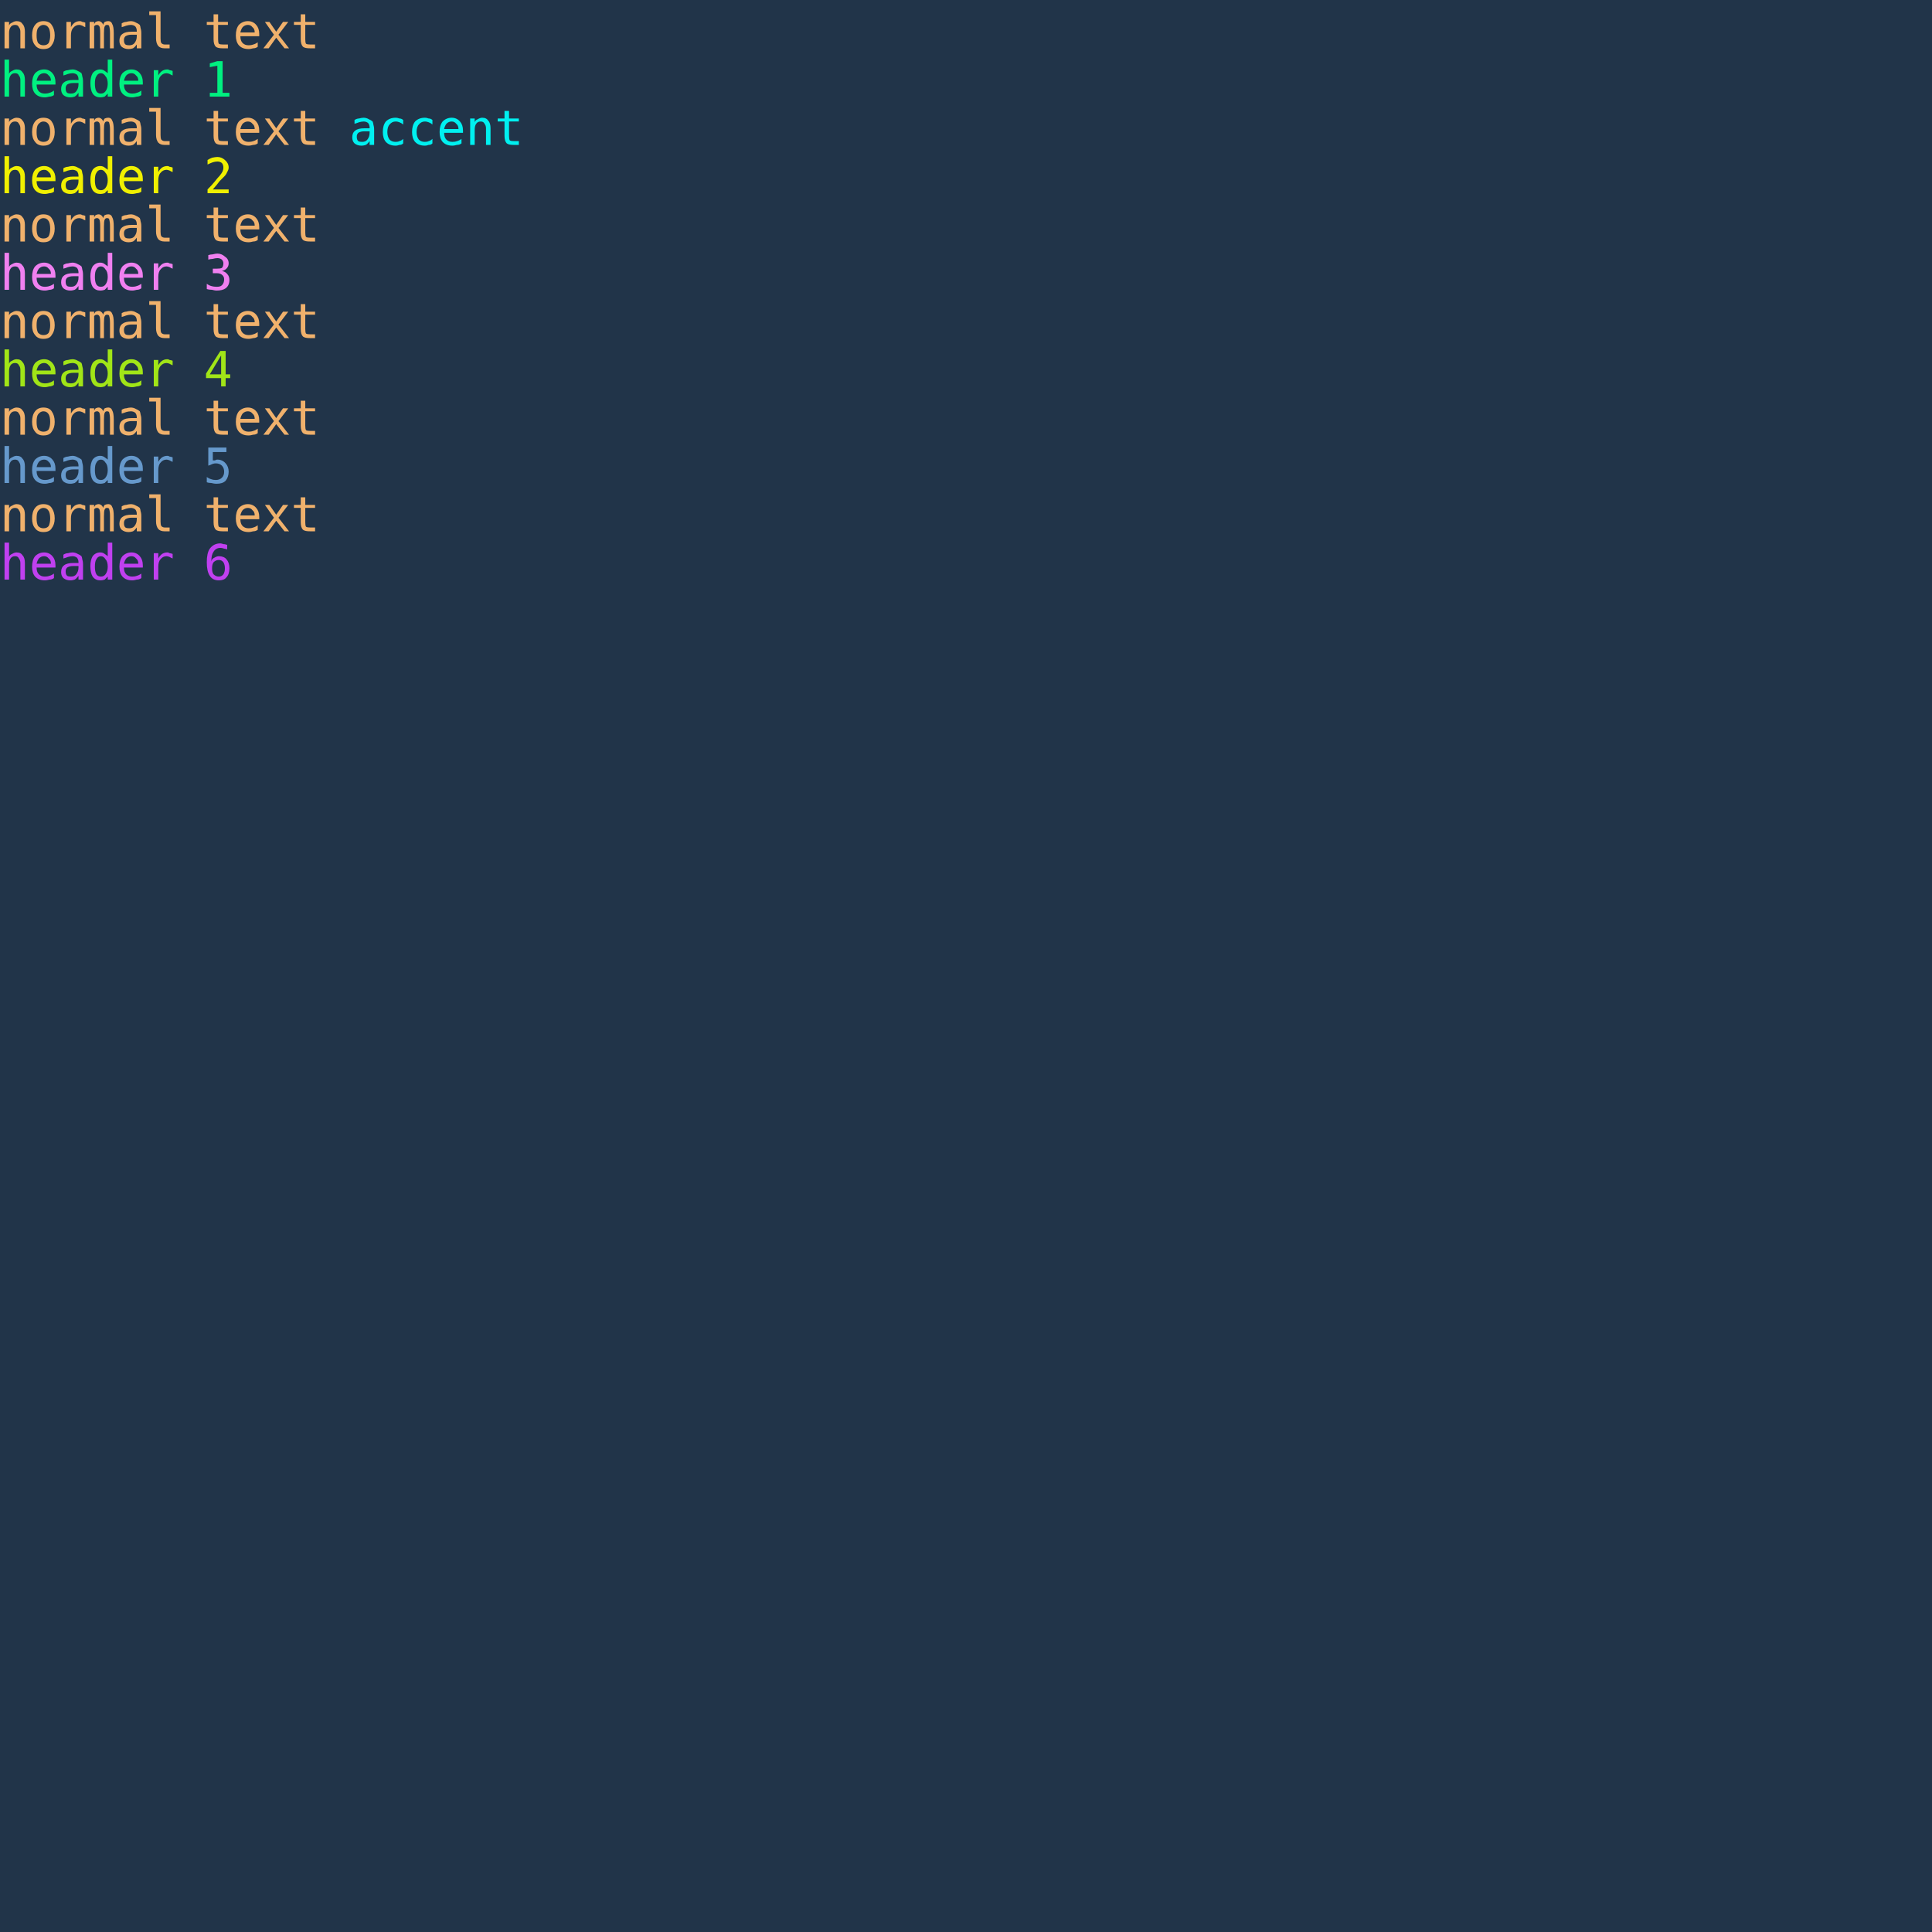
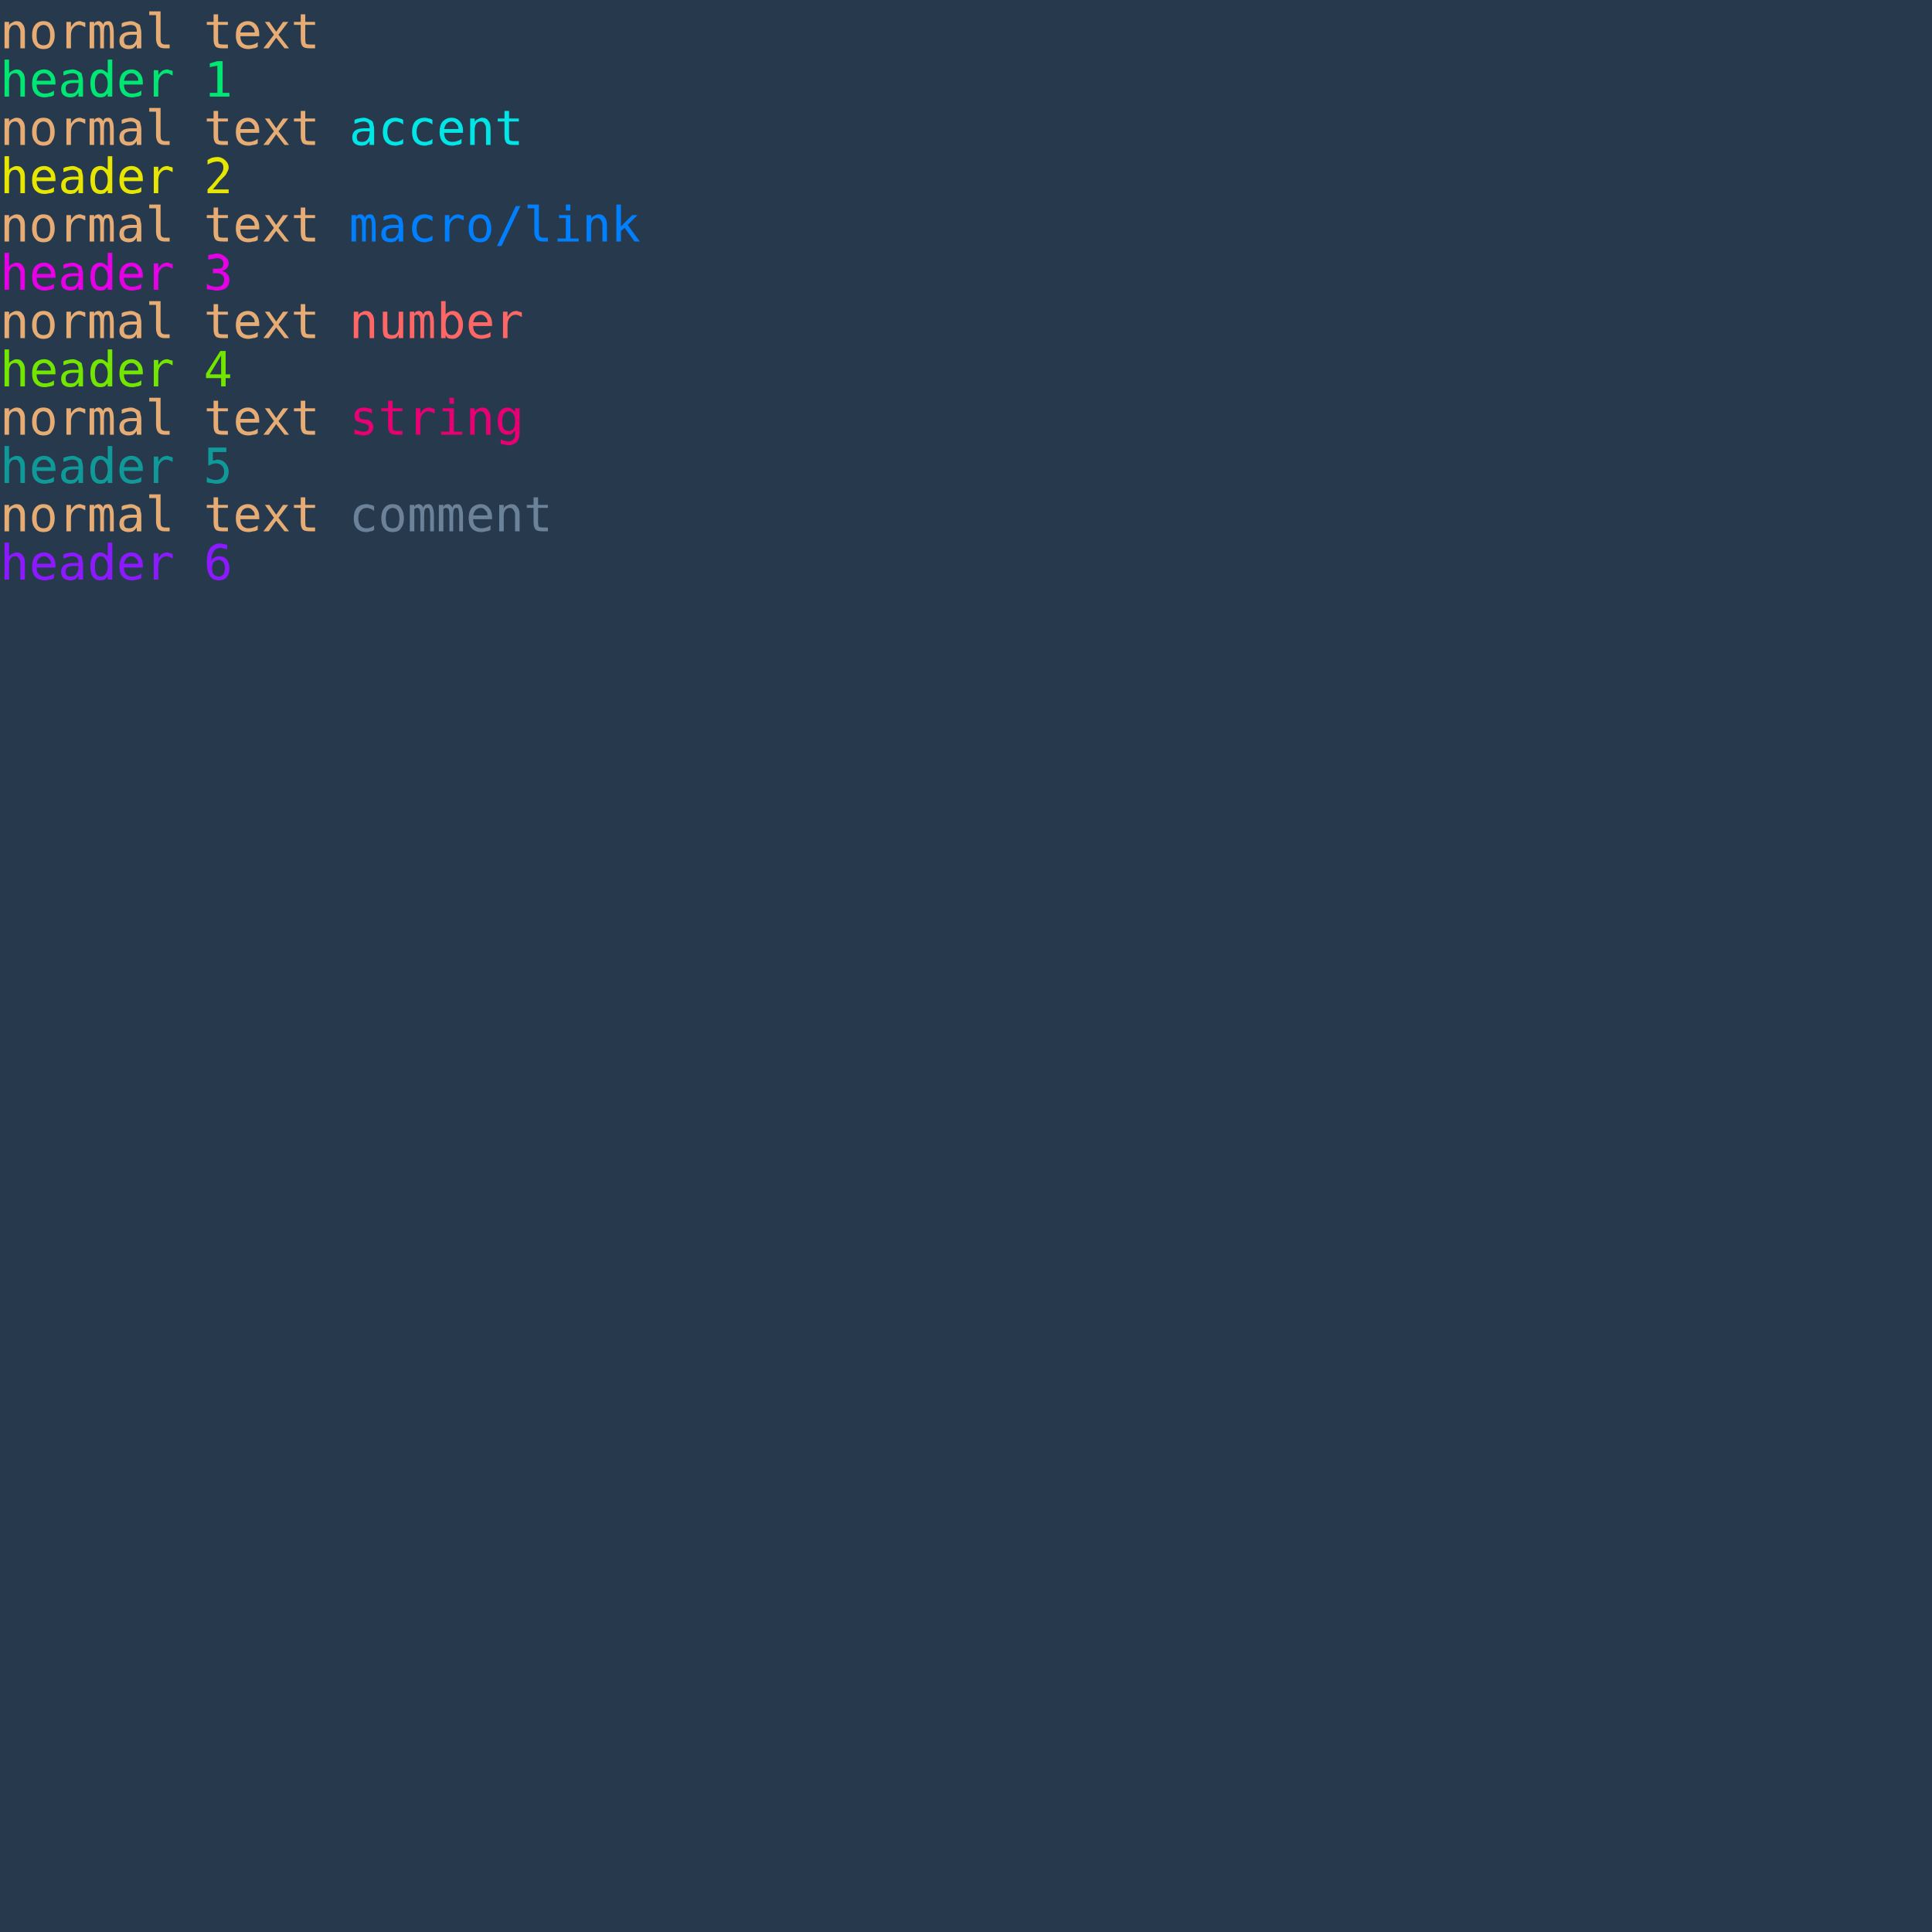
<svg xmlns="http://www.w3.org/2000/svg" viewBox="0 0 40 40">
  <defs>
    <style type="text/css">
      text {
        font-size: 1px;
        font-family: monospace;
      }
-       .b { fill: #213449; }
-       .d { fill: #F0B16C; }
+ 
+       .b { fill: #26394D; stroke: hsv(210, 50, 30); }
+       .d { fill: #E6AC73; stroke: hsv(30, 50, 90); }
      
-       .h1 { fill: #00F080; }
+       .c { fill: #6B8299; stroke: hsv(210, 30, 60); }
      
-       .h2 { fill: #F0F000; }
+       .h1 { fill: #00E673; stroke: hsv(150, 100, 90); }
      
-       .h3 { fill: #F080F0; }
+       .h2 { fill: #E6E600; stroke: hsv(60, 100, 90); }
      
-       .h4 { fill: #a1e517; }
+       .h3 { fill: #E600E6; stroke: hsv(300, 100, 90); }
      
-       .h5 { fill: #6699CC; }
+       .h4 { fill: #73E600; stroke: hsv(90, 100, 90); }
      
-       .h6 { fill: #C040F0; }
+       .h5 { fill: #0F9999; stroke: hsv(180, 100, 70); }
      
-       .ac { fill: #00f0f0; }
+       .h6 { fill: #8C19FF; stroke: hsv(270, 90, 100); }
+       
+       .ac { fill: #00E6E6; stroke: hsv(180, 100, 90); }
+       
+       .ma { fill: #0080FF; stroke: hsv(210, 100, 100); }
+       
+       .st { fill: #E60073; stroke: hsv(330, 100, 90); }
+       
+       .nm { fill: #FF6666; stroke: hsv(0, 60, 100); }
    </style>
  </defs>
-   <rect x="0" y="0" width="100%" height="100%" fill="#213449" />
+   <rect x="0" y="0" width="100%" height="100%" fill="#26394D" />
  <text x="0" y="1">
    <tspan x="0" dy="0" class="d">normal text</tspan>
    <tspan x="0" dy="1" class="h1">header 1</tspan>
    <tspan x="0" dy="1" class="d">  normal text </tspan>
    <tspan class="ac">accent</tspan>
    <tspan x="0" dy="1" class="h2">  header 2</tspan>
    <tspan x="0" dy="1" class="d">    normal text</tspan>
+     <tspan class="ma">macro/link</tspan>
    <tspan x="0" dy="1" class="h3">    header 3</tspan>
    <tspan x="0" dy="1" class="d">      normal text</tspan>
+     <tspan class="nm">number</tspan>
    <tspan x="0" dy="1" class="h4">      header 4</tspan>
    <tspan x="0" dy="1" class="d">        normal text</tspan>
+     <tspan class="st">string</tspan>
    <tspan x="0" dy="1" class="h5">        header 5</tspan>
    <tspan x="0" dy="1" class="d">          normal text</tspan>
+     <tspan class="c">comment</tspan>
    <tspan x="0" dy="1" class="h6">          header 6</tspan>
  </text>
</svg>
